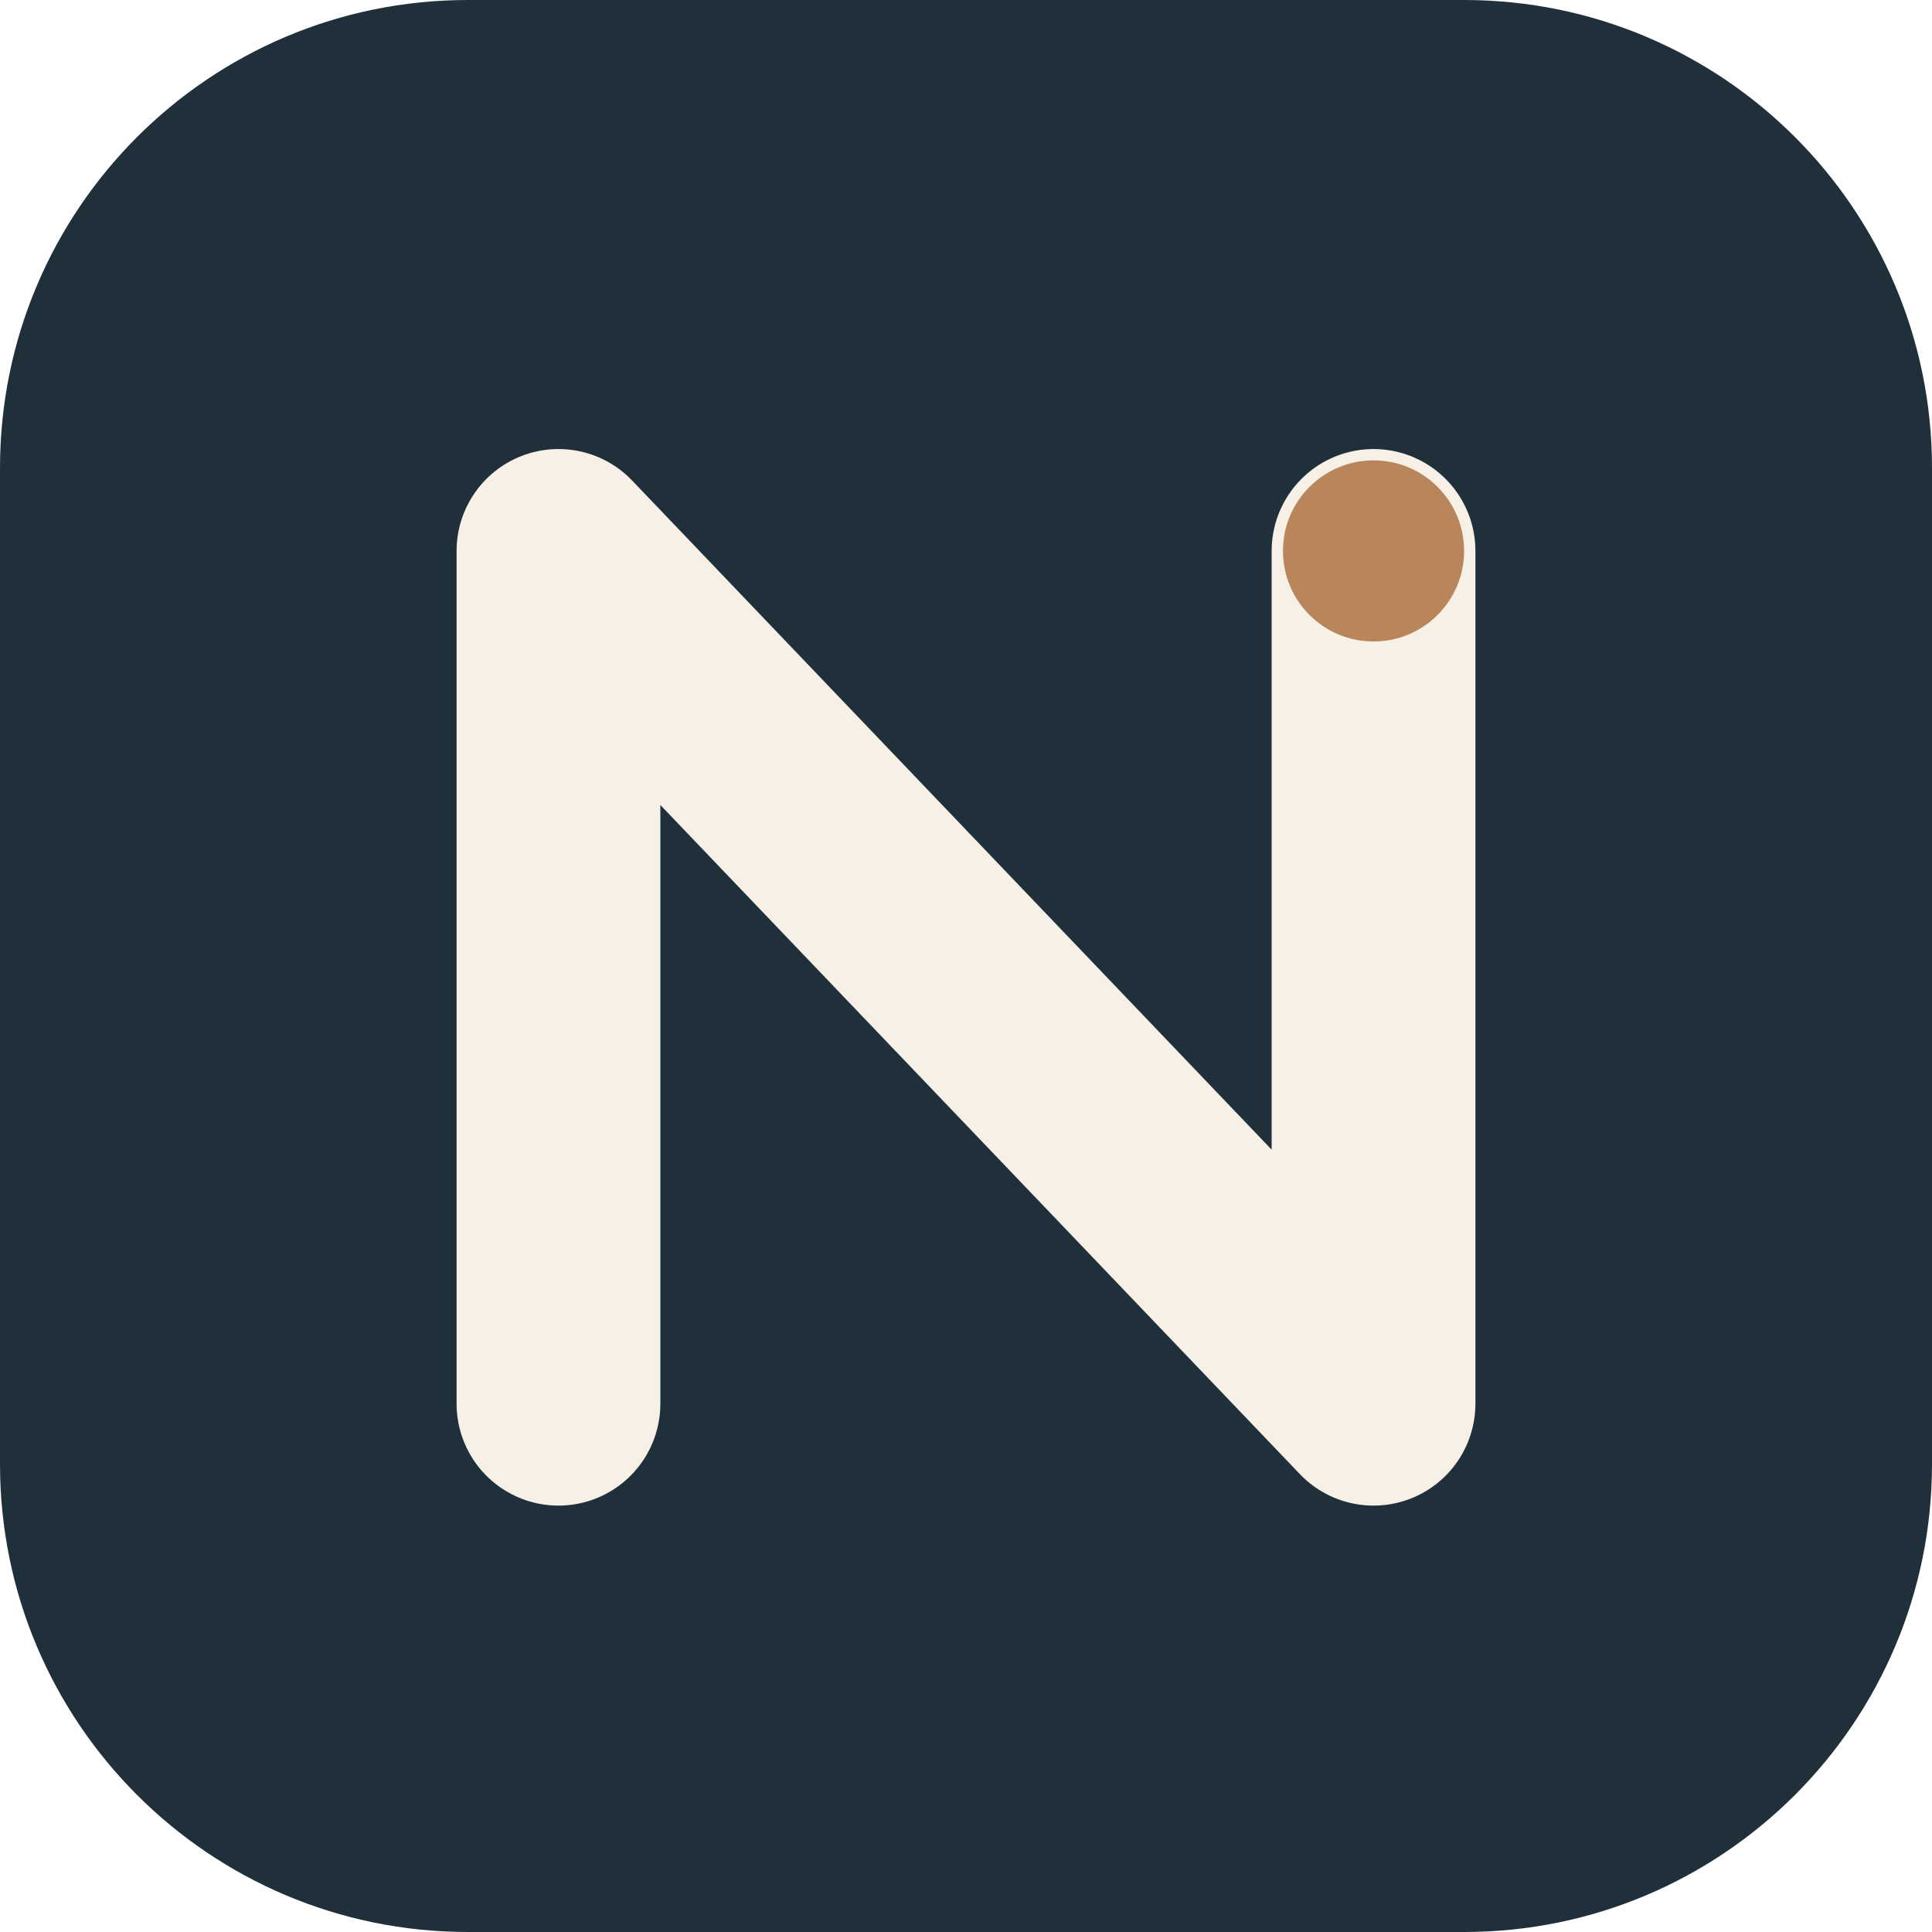
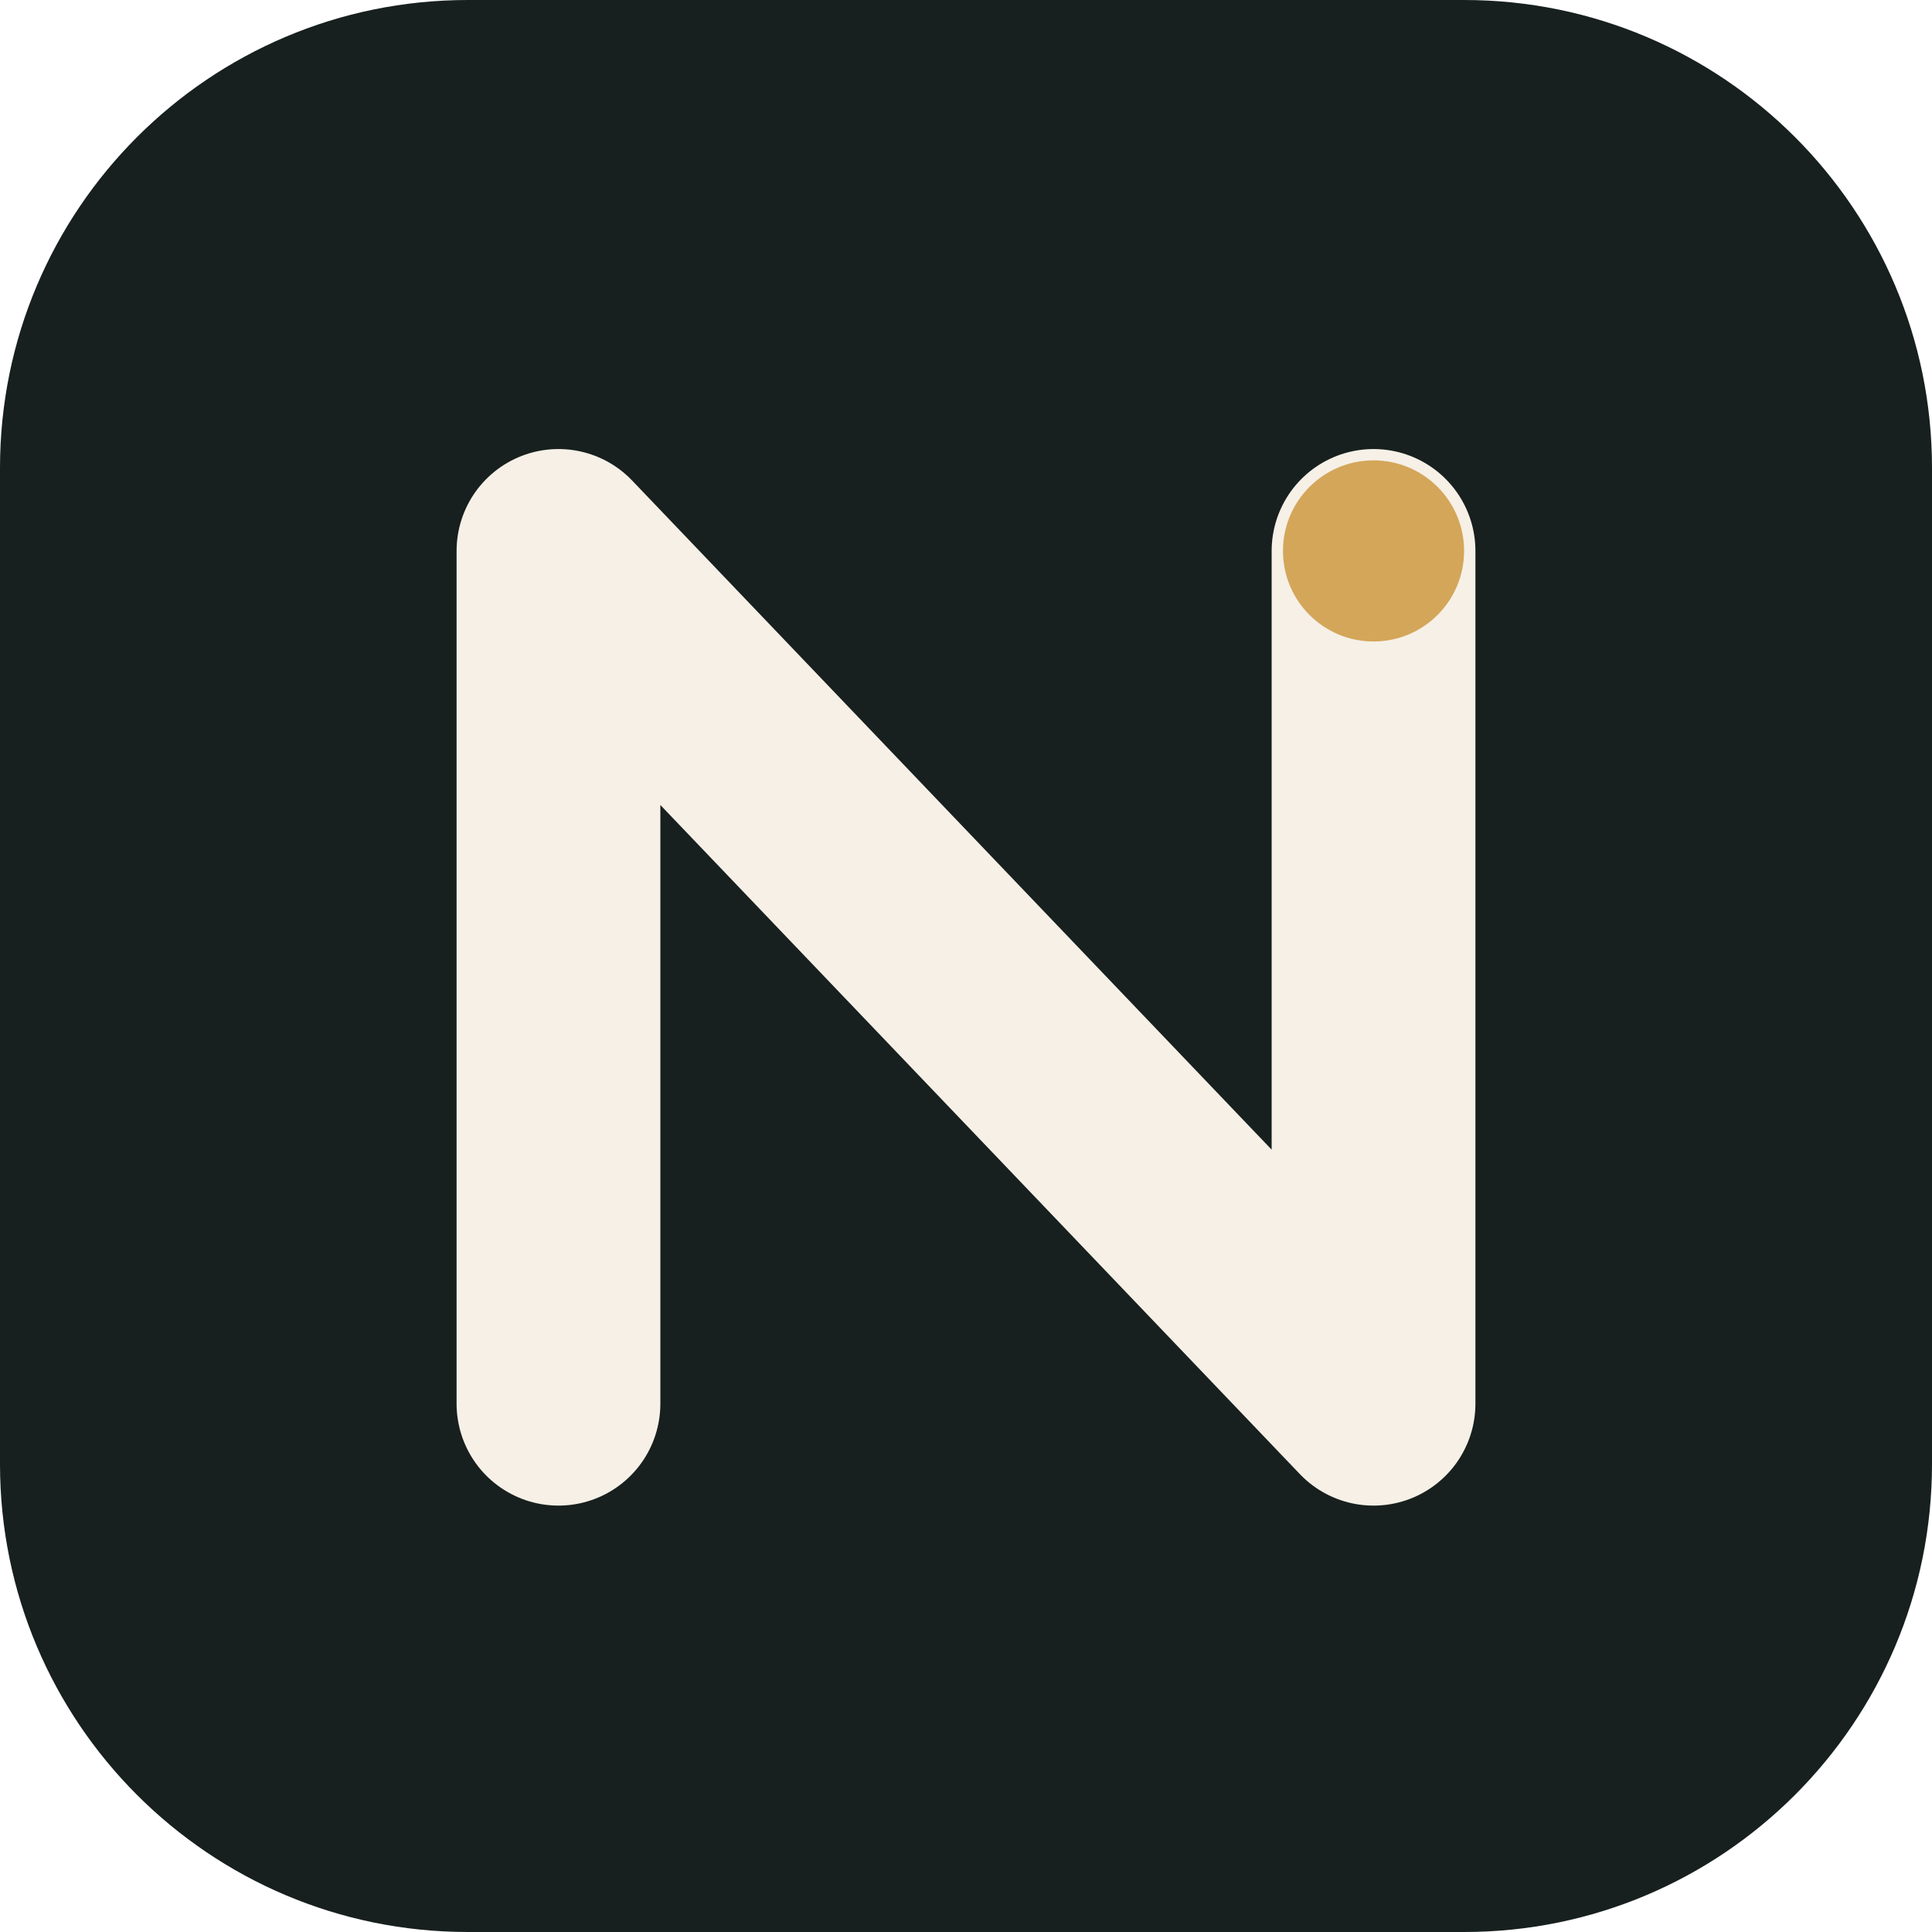
<svg xmlns="http://www.w3.org/2000/svg" viewBox="0 0 512 512" role="img" aria-label="Northstar icon">
-   <rect width="512" height="512" rx="124" fill="#20303B" />
+   <rect width="512" height="512" rx="124" fill="#17201E" />
  <path d="M148 372V146L364 372V146" fill="none" stroke="#F6F0E7" stroke-linecap="round" stroke-linejoin="round" stroke-width="54" />
-   <circle cx="364" cy="146" r="24" fill="#B9865B" />
+   <circle cx="364" cy="146" r="24" fill="#D4A65A" />
</svg>
